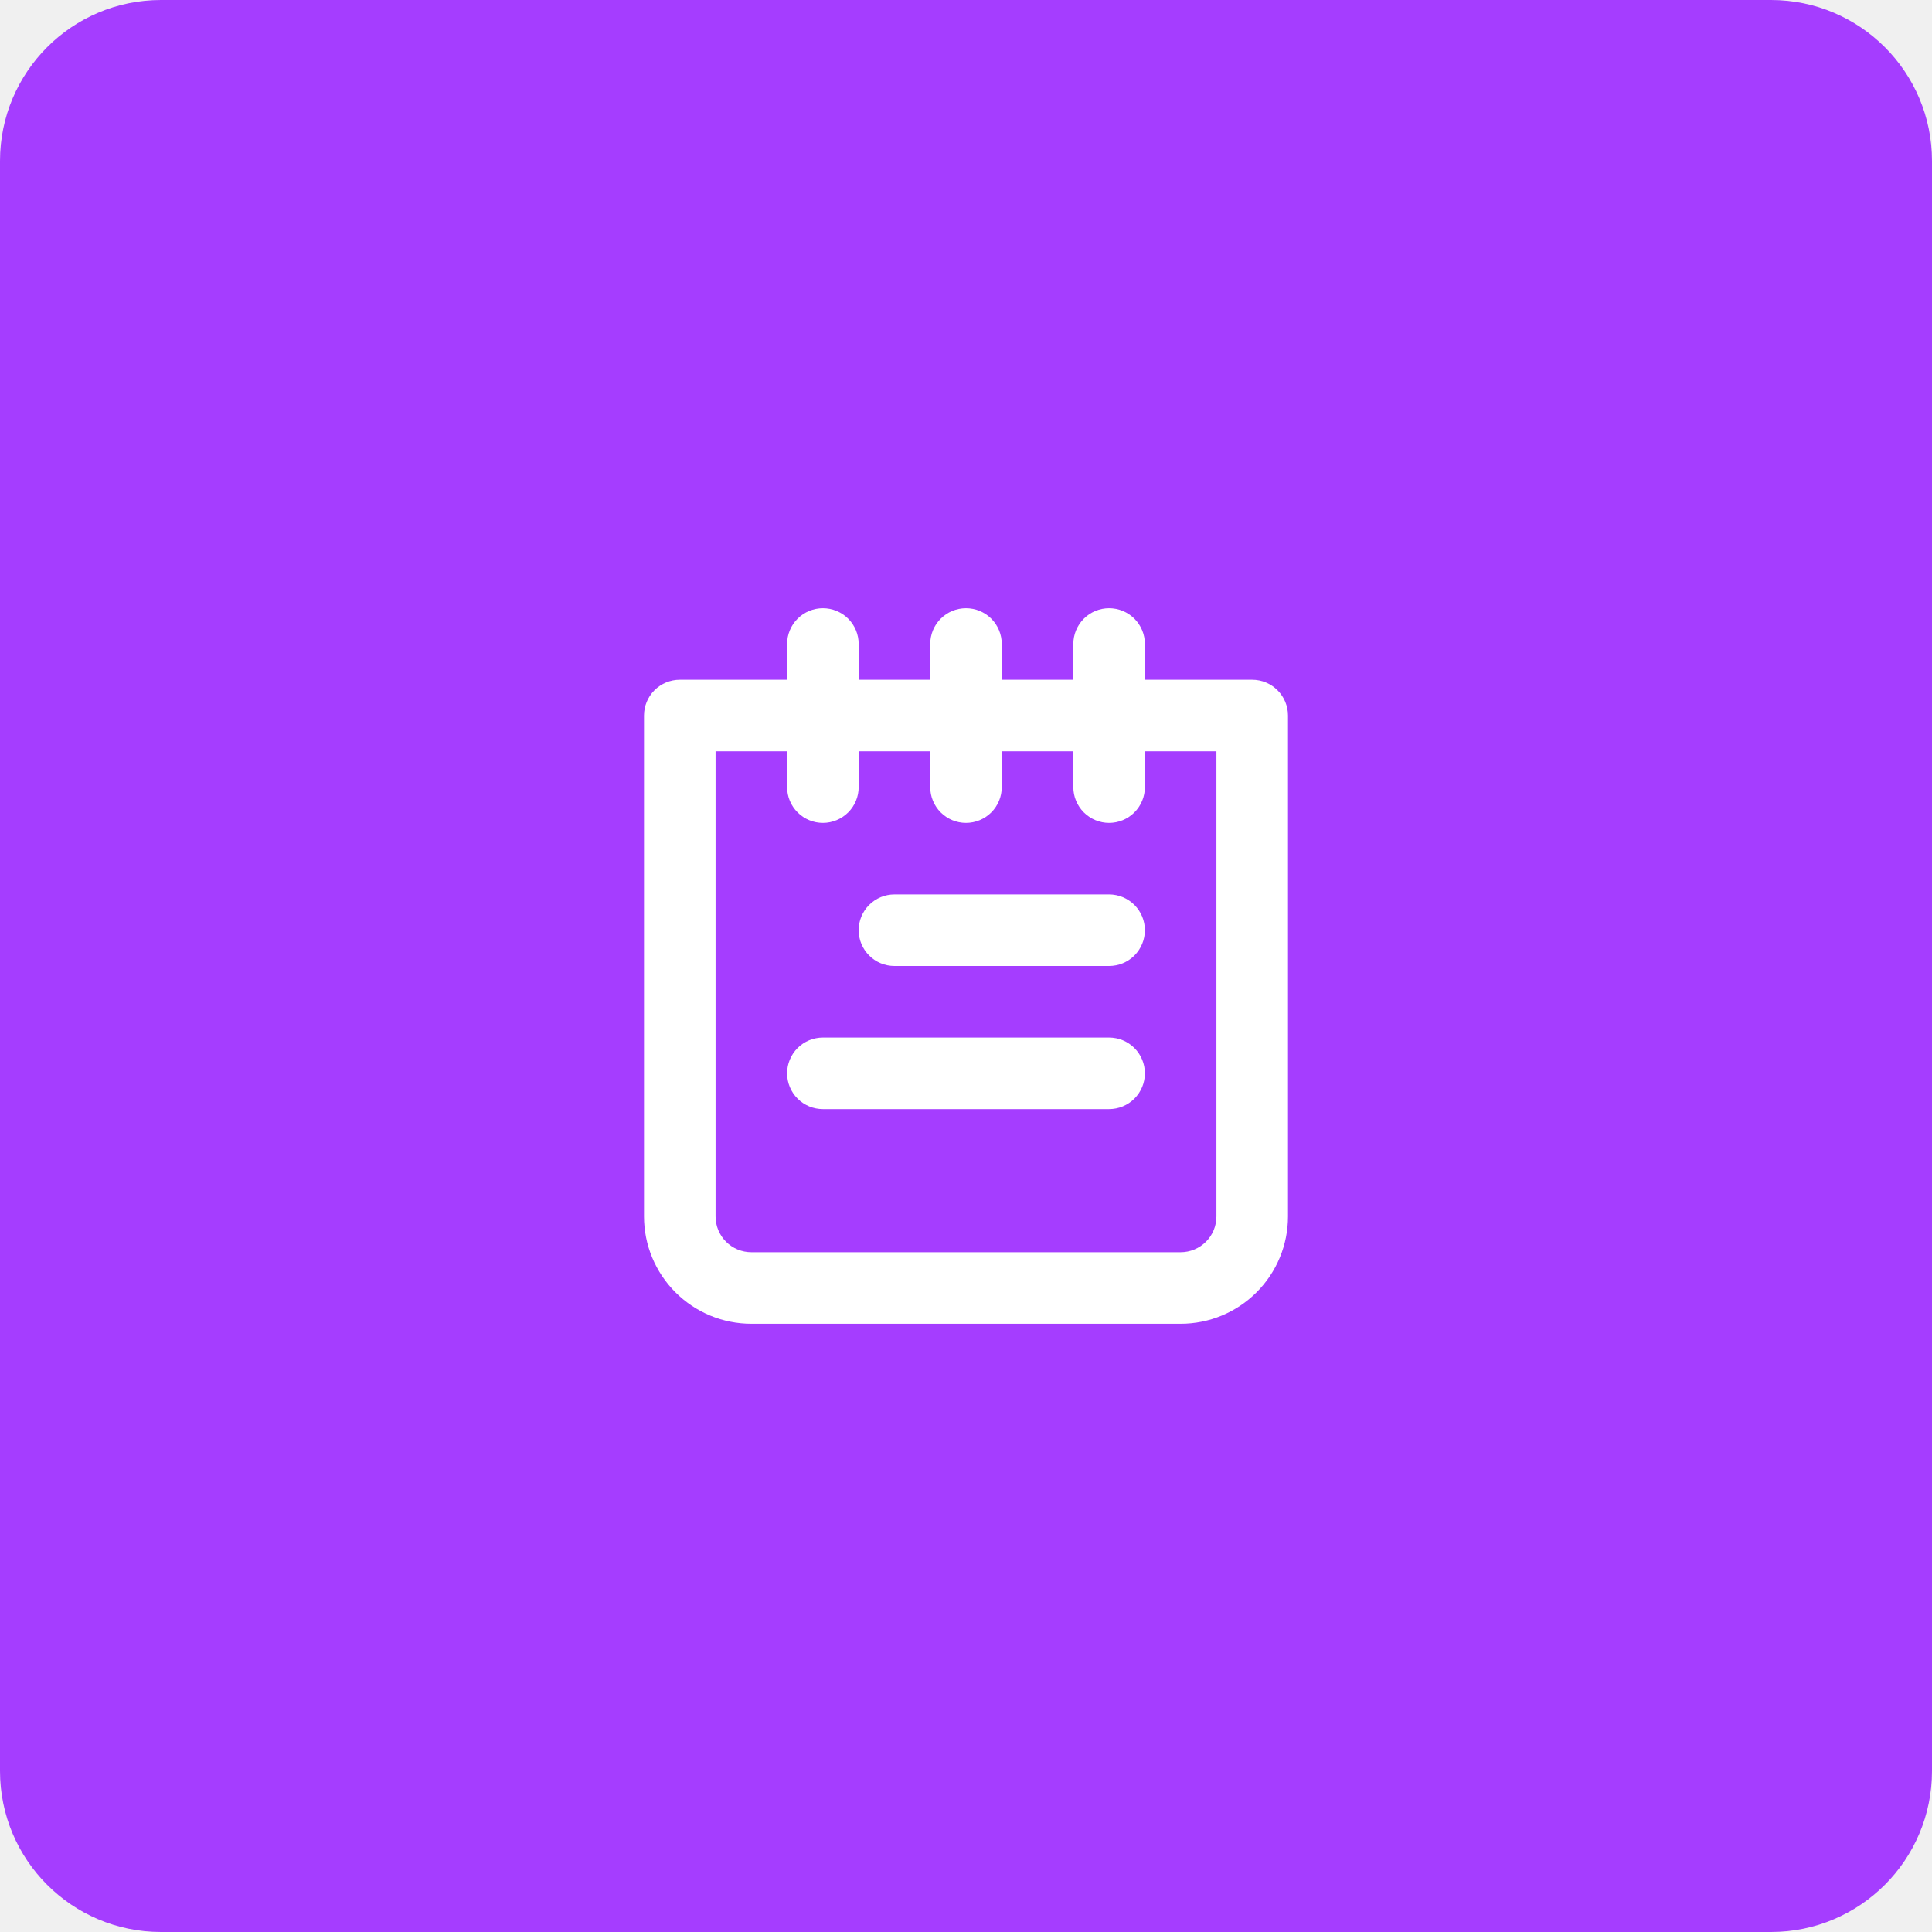
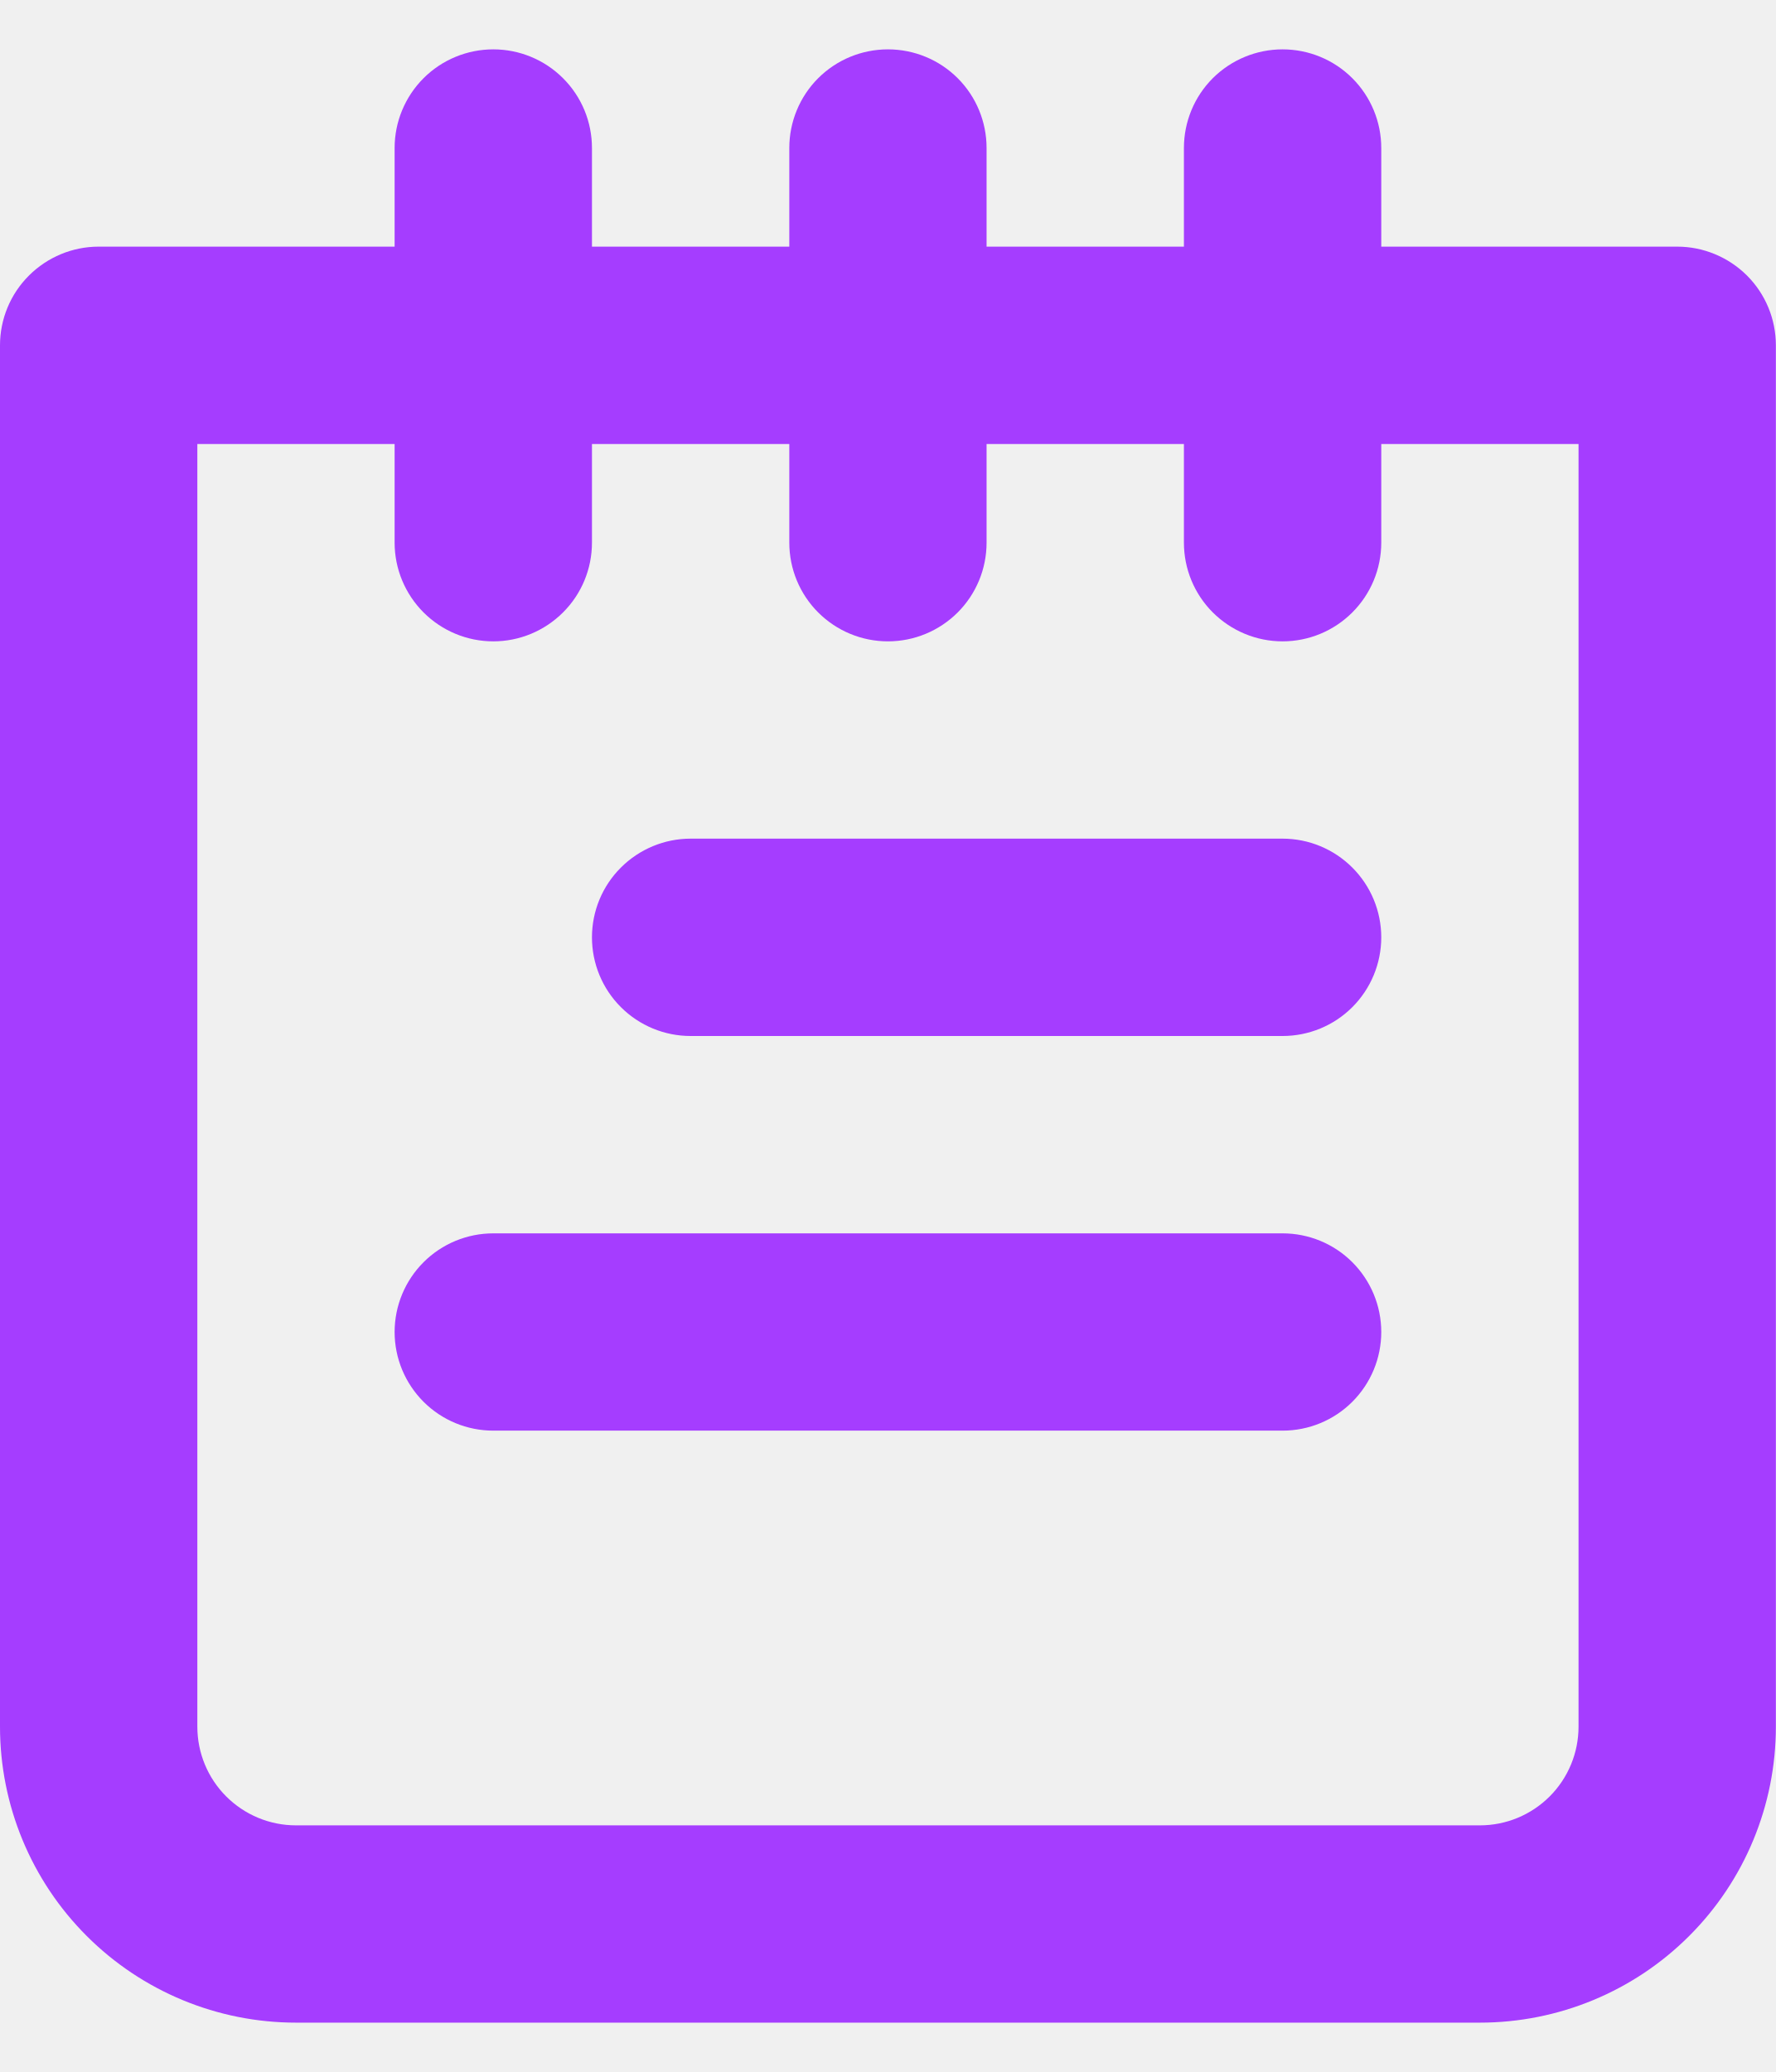
- <svg xmlns="http://www.w3.org/2000/svg" width="72" height="72" viewBox="0 0 72 72" fill="none">
-   <rect width="72" height="72" rx="6" fill="#A53DFF" />
-   <path d="M41.333 38.667H30.667C30.313 38.667 29.974 38.807 29.724 39.057C29.474 39.307 29.333 39.647 29.333 40C29.333 40.354 29.474 40.693 29.724 40.943C29.974 41.193 30.313 41.333 30.667 41.333H41.333C41.687 41.333 42.026 41.193 42.276 40.943C42.526 40.693 42.667 40.354 42.667 40C42.667 39.647 42.526 39.307 42.276 39.057C42.026 38.807 41.687 38.667 41.333 38.667ZM41.333 33.333H33.333C32.98 33.333 32.641 33.474 32.391 33.724C32.141 33.974 32 34.313 32 34.667C32 35.02 32.141 35.359 32.391 35.61C32.641 35.86 32.98 36 33.333 36H41.333C41.687 36 42.026 35.86 42.276 35.61C42.526 35.359 42.667 35.02 42.667 34.667C42.667 34.313 42.526 33.974 42.276 33.724C42.026 33.474 41.687 33.333 41.333 33.333ZM46.667 25.333H42.667V24C42.667 23.646 42.526 23.307 42.276 23.057C42.026 22.807 41.687 22.667 41.333 22.667C40.98 22.667 40.641 22.807 40.391 23.057C40.141 23.307 40 23.646 40 24V25.333H37.333V24C37.333 23.646 37.193 23.307 36.943 23.057C36.693 22.807 36.354 22.667 36 22.667C35.646 22.667 35.307 22.807 35.057 23.057C34.807 23.307 34.667 23.646 34.667 24V25.333H32V24C32 23.646 31.86 23.307 31.61 23.057C31.359 22.807 31.02 22.667 30.667 22.667C30.313 22.667 29.974 22.807 29.724 23.057C29.474 23.307 29.333 23.646 29.333 24V25.333H25.333C24.98 25.333 24.641 25.474 24.39 25.724C24.14 25.974 24 26.313 24 26.667V45.333C24 46.394 24.421 47.412 25.172 48.162C25.922 48.912 26.939 49.333 28 49.333H44C45.061 49.333 46.078 48.912 46.828 48.162C47.579 47.412 48 46.394 48 45.333V26.667C48 26.313 47.859 25.974 47.609 25.724C47.359 25.474 47.02 25.333 46.667 25.333ZM45.333 45.333C45.333 45.687 45.193 46.026 44.943 46.276C44.693 46.526 44.354 46.667 44 46.667H28C27.646 46.667 27.307 46.526 27.057 46.276C26.807 46.026 26.667 45.687 26.667 45.333V28H29.333V29.333C29.333 29.687 29.474 30.026 29.724 30.276C29.974 30.526 30.313 30.667 30.667 30.667C31.02 30.667 31.359 30.526 31.61 30.276C31.86 30.026 32 29.687 32 29.333V28H34.667V29.333C34.667 29.687 34.807 30.026 35.057 30.276C35.307 30.526 35.646 30.667 36 30.667C36.354 30.667 36.693 30.526 36.943 30.276C37.193 30.026 37.333 29.687 37.333 29.333V28H40V29.333C40 29.687 40.141 30.026 40.391 30.276C40.641 30.526 40.98 30.667 41.333 30.667C41.687 30.667 42.026 30.526 42.276 30.276C42.526 30.026 42.667 29.687 42.667 29.333V28H45.333V45.333Z" fill="white" />
+ <svg xmlns="http://www.w3.org/2000/svg" width="24" height="28" viewBox="0 0 24 28" fill="none">
+   <path d="M17.333 16.667H6.667C6.313 16.667 5.974 16.807 5.724 17.057C5.474 17.307 5.333 17.646 5.333 18C5.333 18.354 5.474 18.693 5.724 18.943C5.974 19.193 6.313 19.333 6.667 19.333H17.333C17.687 19.333 18.026 19.193 18.276 18.943C18.526 18.693 18.667 18.354 18.667 18C18.667 17.646 18.526 17.307 18.276 17.057C18.026 16.807 17.687 16.667 17.333 16.667ZM17.333 11.333H9.333C8.98 11.333 8.641 11.474 8.391 11.724C8.14 11.974 8 12.313 8 12.667C8 13.02 8.14 13.36 8.391 13.61C8.641 13.86 8.98 14 9.333 14H17.333C17.687 14 18.026 13.86 18.276 13.61C18.526 13.36 18.667 13.02 18.667 12.667C18.667 12.313 18.526 11.974 18.276 11.724C18.026 11.474 17.687 11.333 17.333 11.333ZM22.667 3.333H18.667V2C18.667 1.646 18.526 1.307 18.276 1.057C18.026 0.807 17.687 0.667 17.333 0.667C16.98 0.667 16.641 0.807 16.39 1.057C16.14 1.307 16 1.646 16 2V3.333H13.333V2C13.333 1.646 13.193 1.307 12.943 1.057C12.693 0.807 12.354 0.667 12 0.667C11.646 0.667 11.307 0.807 11.057 1.057C10.807 1.307 10.667 1.646 10.667 2V3.333H8V2C8 1.646 7.86 1.307 7.609 1.057C7.359 0.807 7.02 0.667 6.667 0.667C6.313 0.667 5.974 0.807 5.724 1.057C5.474 1.307 5.333 1.646 5.333 2V3.333H1.333C0.98 3.333 0.641 3.474 0.391 3.724C0.14 3.974 0 4.313 0 4.667V23.333C0 24.394 0.421 25.412 1.172 26.162C1.922 26.912 2.939 27.333 4 27.333H20C21.061 27.333 22.078 26.912 22.828 26.162C23.579 25.412 24 24.394 24 23.333V4.667C24 4.313 23.86 3.974 23.61 3.724C23.359 3.474 23.02 3.333 22.667 3.333V3.333ZM21.333 23.333C21.333 23.687 21.193 24.026 20.943 24.276C20.693 24.526 20.354 24.667 20 24.667H4C3.646 24.667 3.307 24.526 3.057 24.276C2.807 24.026 2.667 23.687 2.667 23.333V6H5.333V7.333C5.333 7.687 5.474 8.026 5.724 8.276C5.974 8.526 6.313 8.667 6.667 8.667C7.02 8.667 7.359 8.526 7.609 8.276C7.86 8.026 8 7.687 8 7.333V6H10.667V7.333C10.667 7.687 10.807 8.026 11.057 8.276C11.307 8.526 11.646 8.667 12 8.667C12.354 8.667 12.693 8.526 12.943 8.276C13.193 8.026 13.333 7.687 13.333 7.333V6H16V7.333C16 7.687 16.14 8.026 16.39 8.276C16.641 8.526 16.98 8.667 17.333 8.667C17.687 8.667 18.026 8.526 18.276 8.276C18.526 8.026 18.667 7.687 18.667 7.333V6H21.333V23.333Z" fill="#A53DFF" />
</svg>
